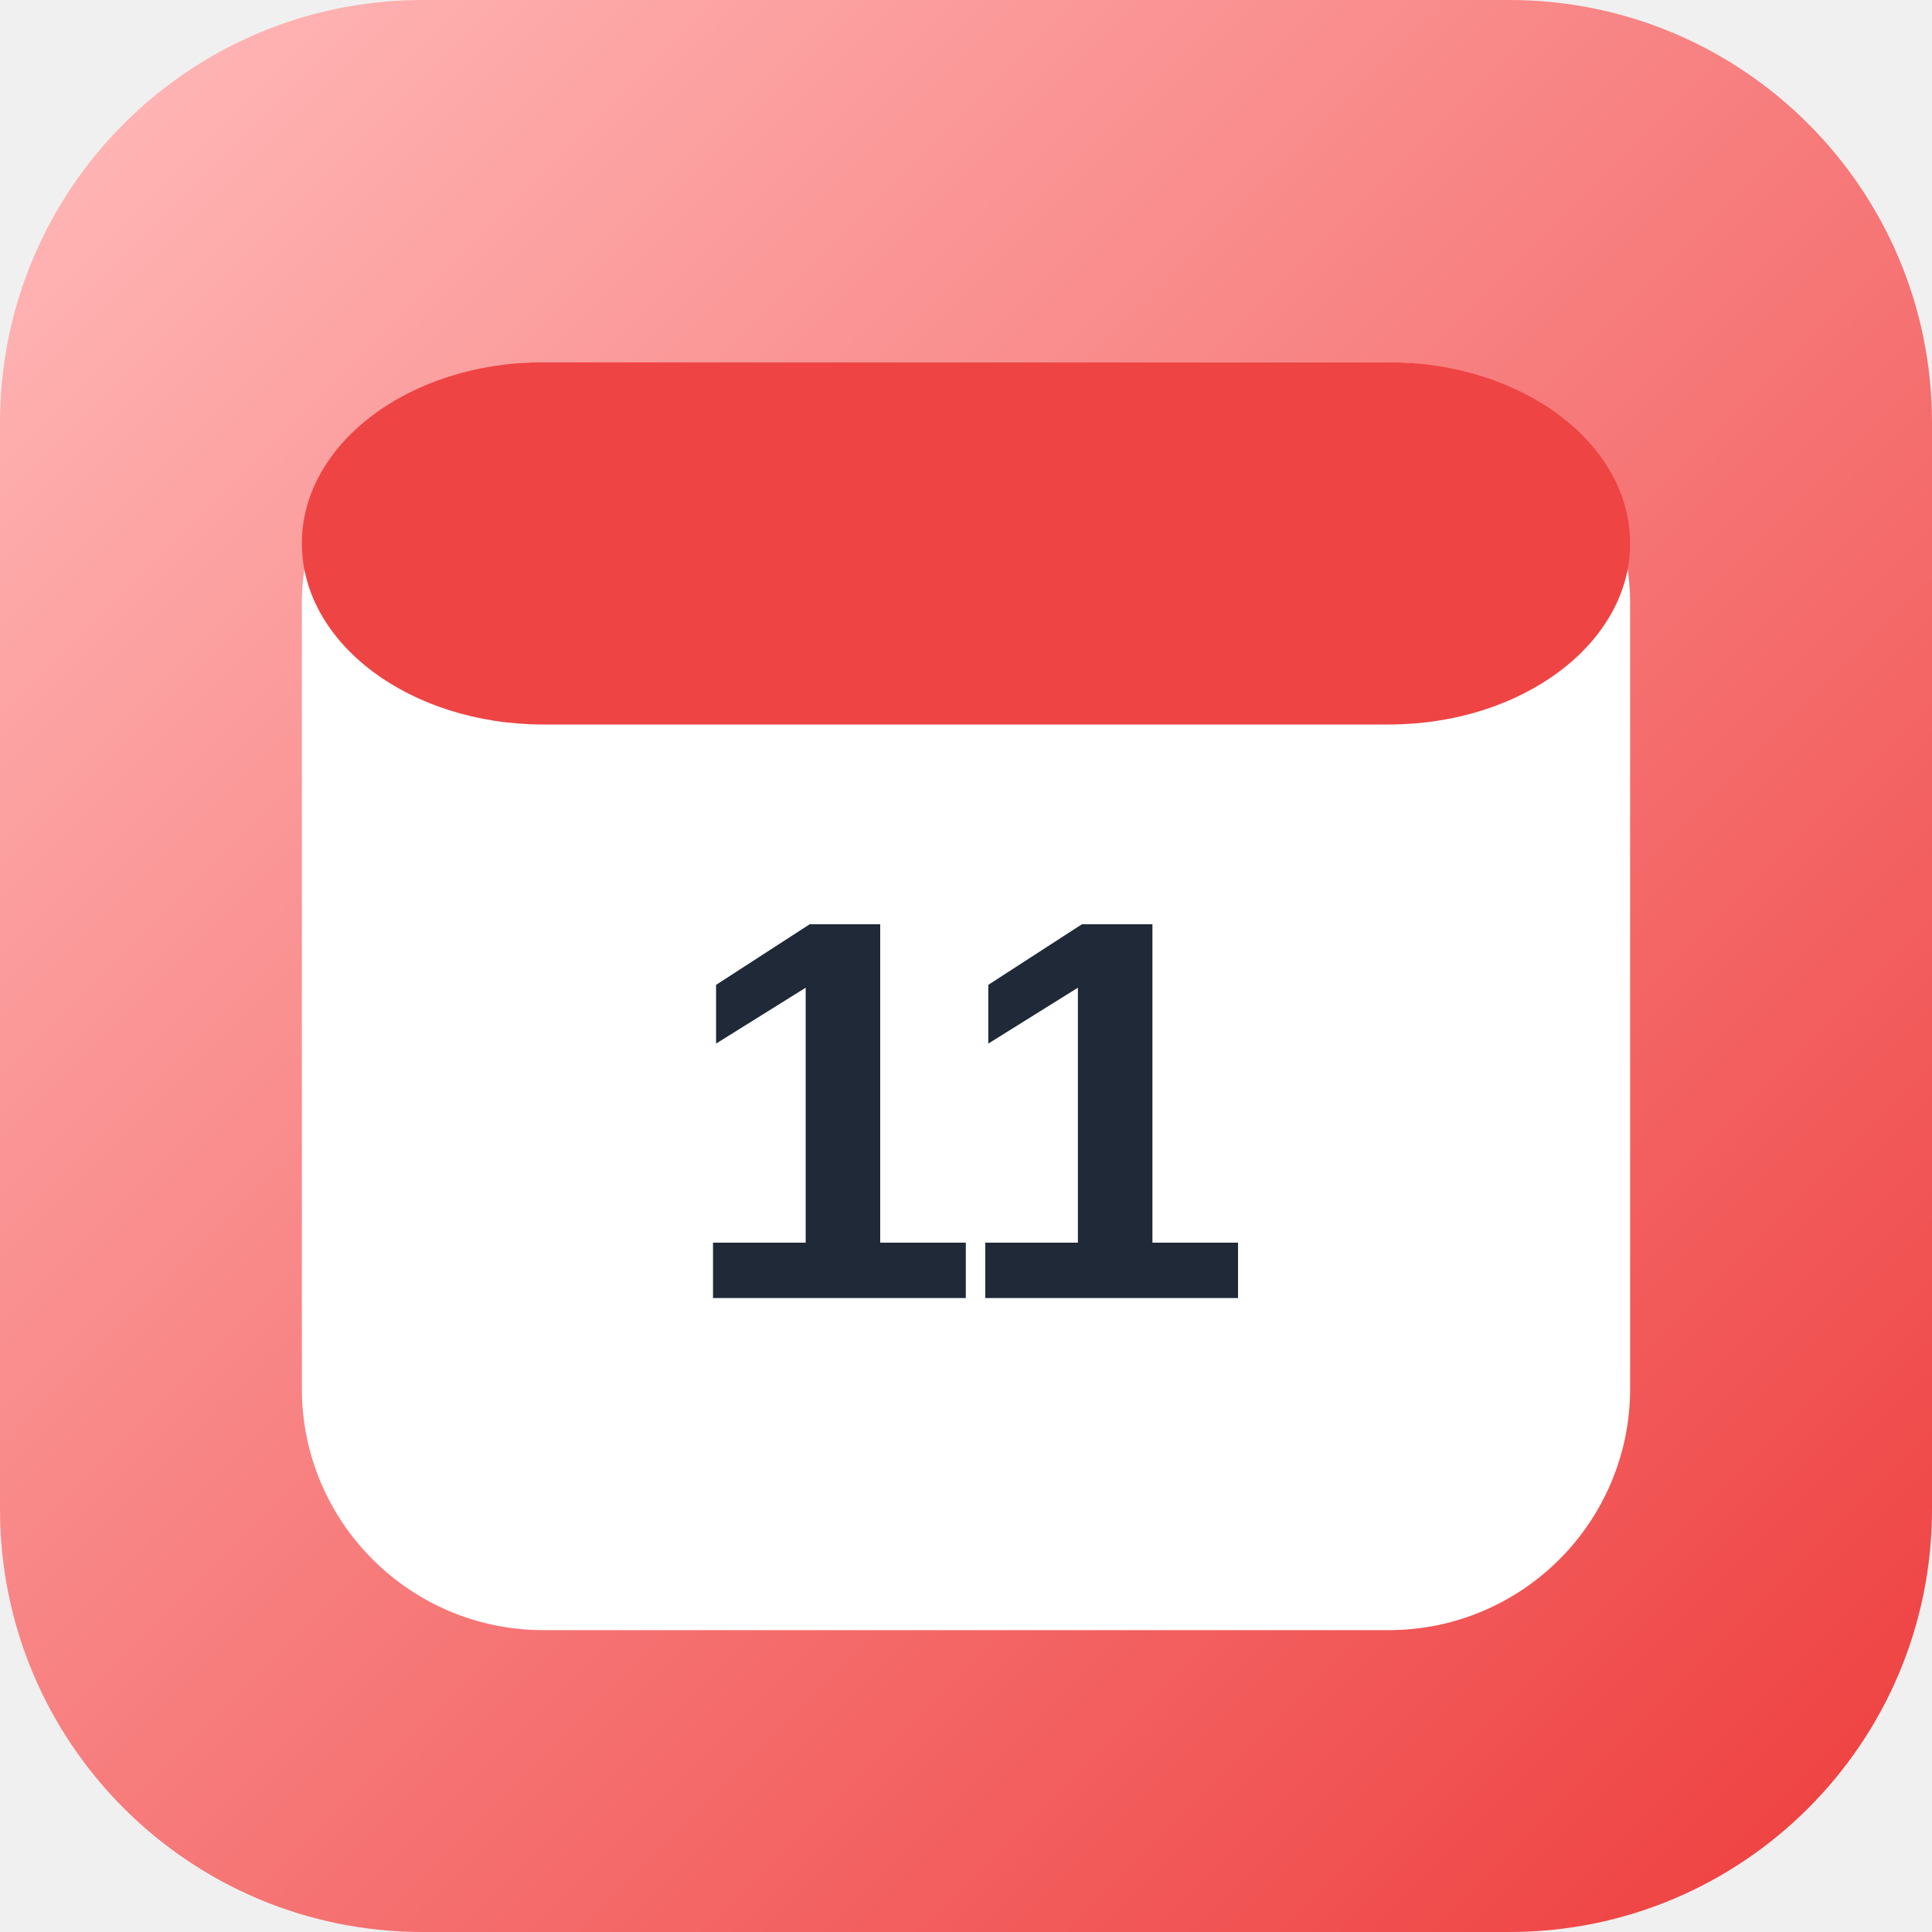
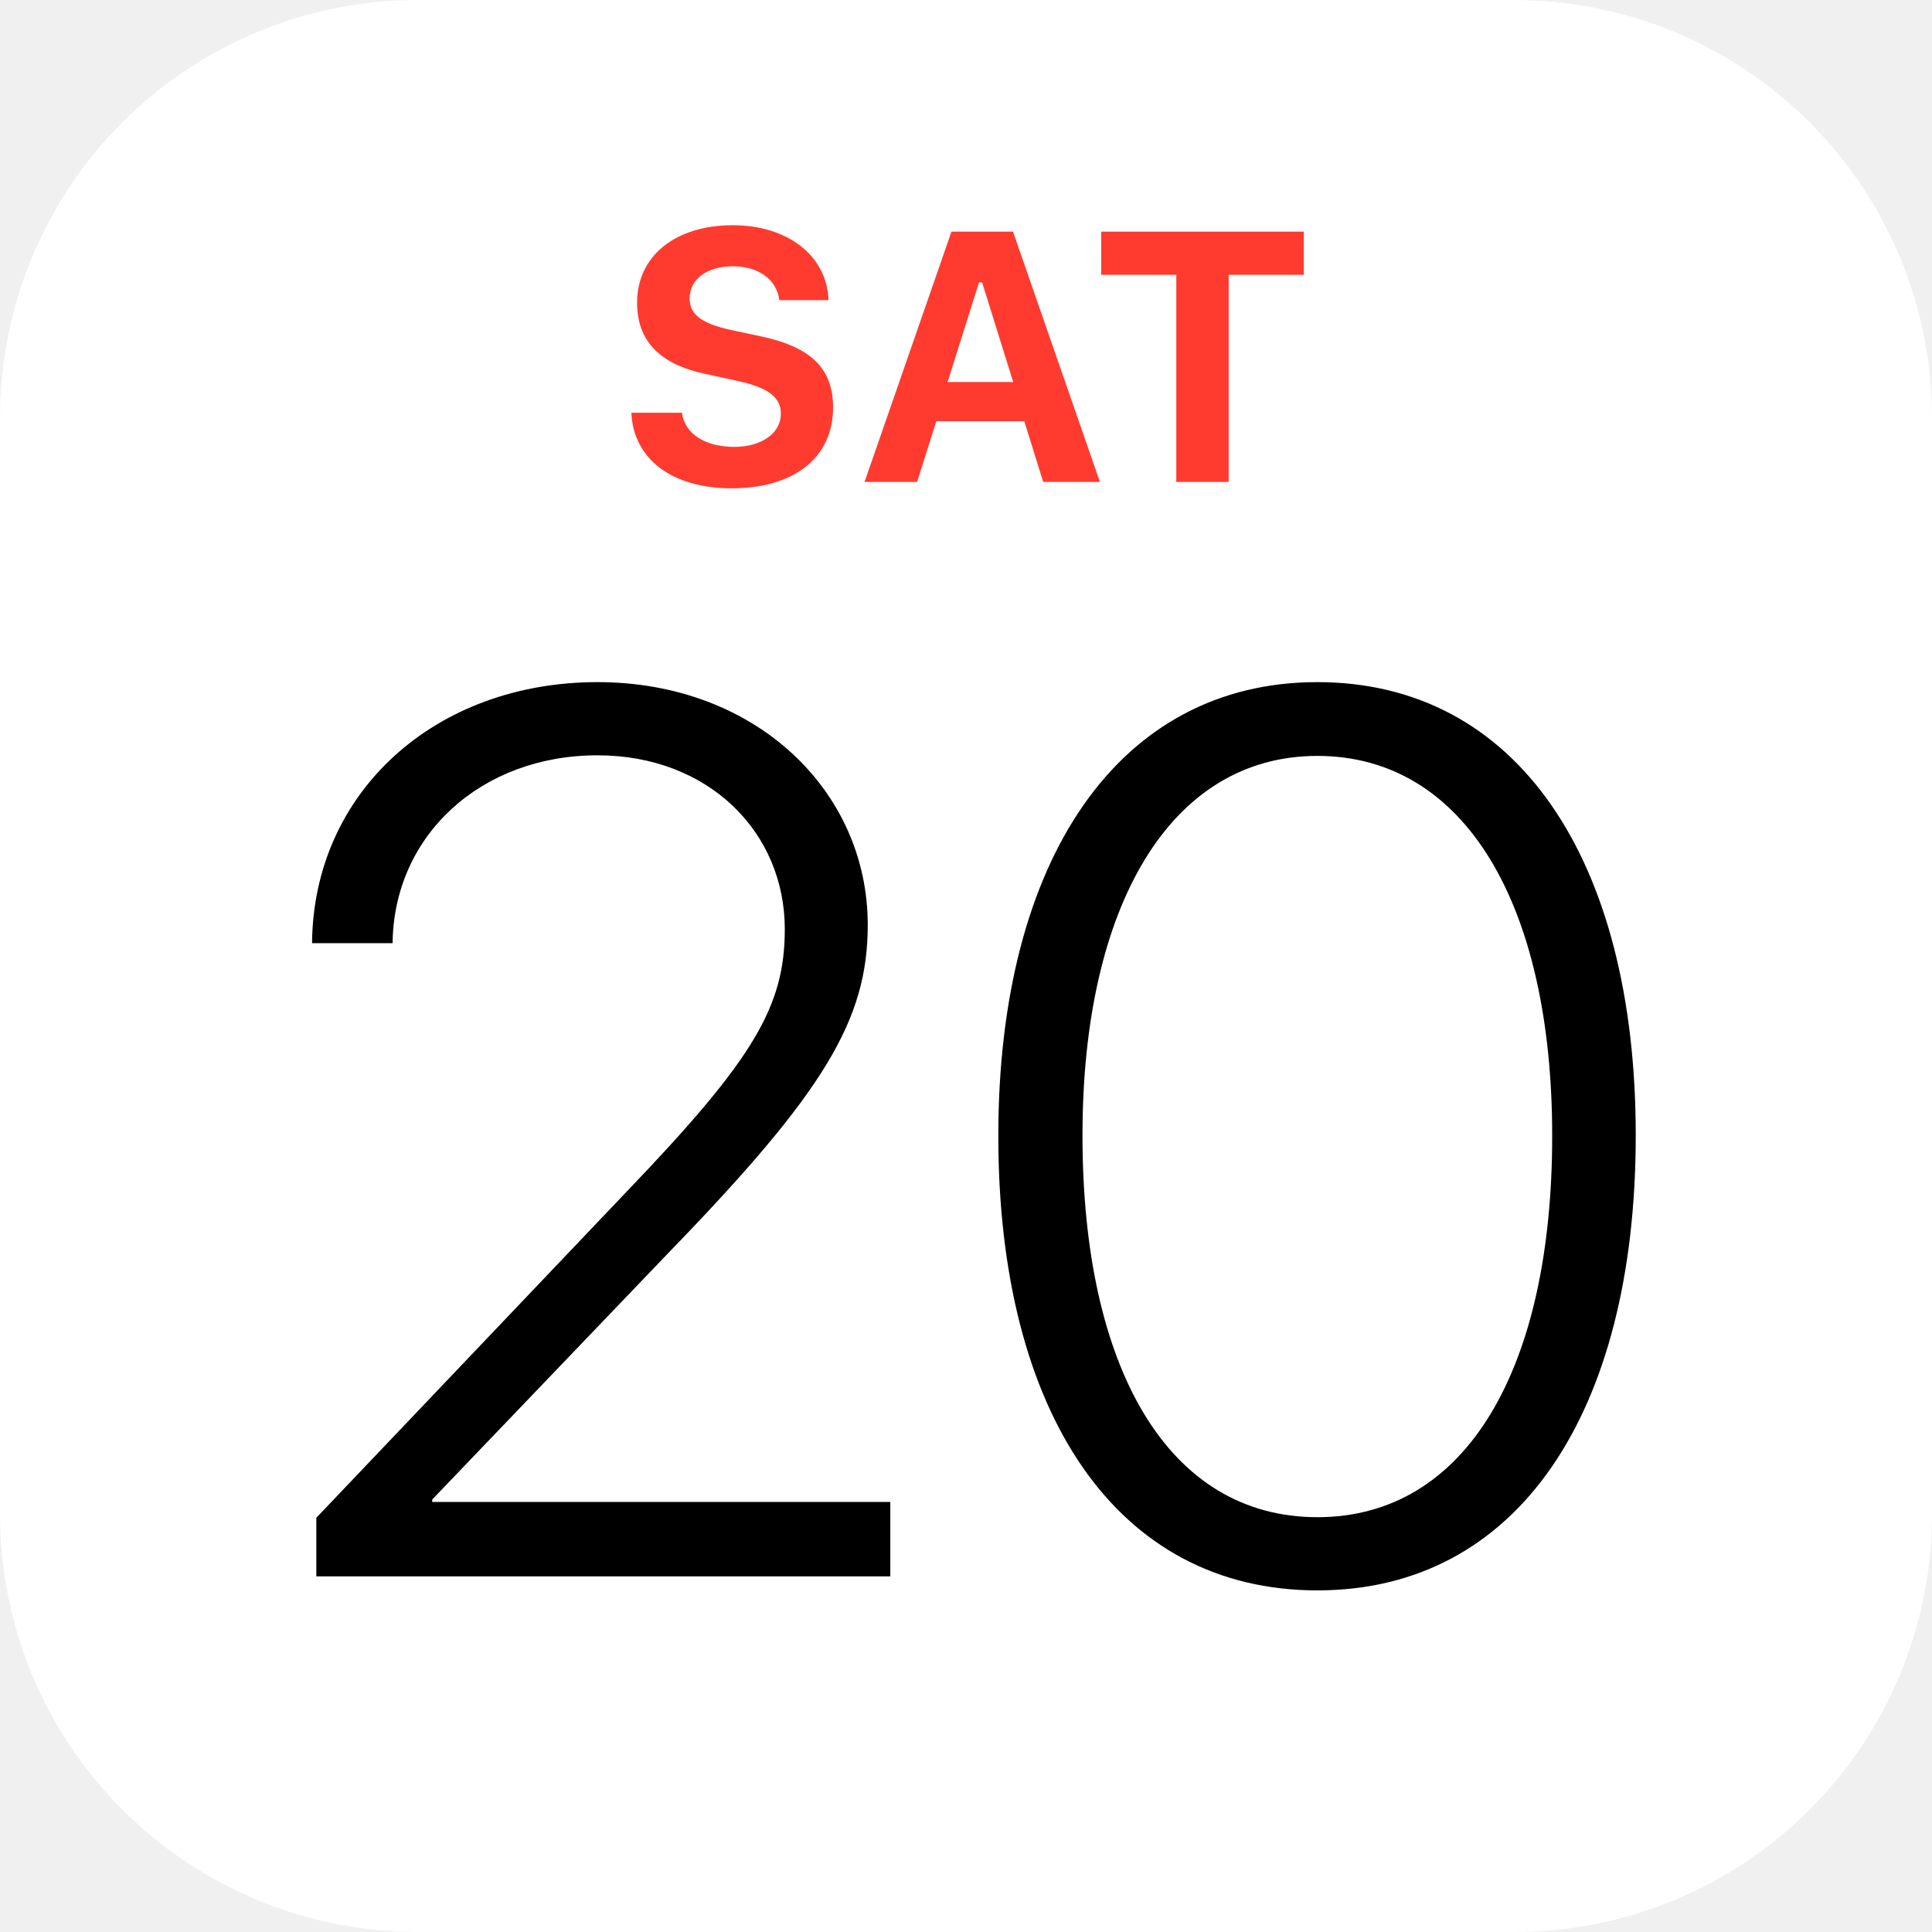
- <svg xmlns="http://www.w3.org/2000/svg" width="128" height="128" viewBox="0 0 128 128" fill="none">
-   <rect width="128" height="128" rx="28" fill="url(#bg)" />
-   <rect x="20" y="24" width="88" height="84" rx="16" fill="white" />
-   <rect x="20" y="24" width="88" height="24" rx="16" fill="#EF4444" />
-   <text x="64" y="86" text-anchor="middle" font-family="Arial, sans-serif" font-size="36" font-weight="700" fill="#1F2937">11</text>
-   <defs>
-     <linearGradient id="bg" x1="8" y1="8" x2="120" y2="120" gradientUnits="userSpaceOnUse">
-       <stop stop-color="#FFB3B3" />
-       <stop offset="1" stop-color="#EF4444" />
-     </linearGradient>
-   </defs>
+ <svg xmlns="http://www.w3.org/2000/svg" viewBox="0 0 120 120" id="calendar">
+   <path fill="#fff" fill-rule="evenodd" d="M94,120H26A25.948,25.948,0,0,1,0,94V26A25.948,25.948,0,0,1,26,0H94a25.948,25.948,0,0,1,26,26V94A25.948,25.948,0,0,1,94,120Z" />
+   <path fill="#ff3b30" d="M42.361 25.634c.151 1.293 1.422 2.122 3.253 2.122 1.691 0 2.887-.852 2.887-2.058 0-1.023-.776-1.616-2.683-2.036l-2.025-.441c-2.833-.604-4.223-2.058-4.223-4.417 0-2.897 2.359-4.815 5.946-4.815 3.426 0 5.85 1.907 5.947 4.653H48.404c-.151-1.271-1.292-2.101-2.865-2.101-1.627 0-2.704.787-2.704 2.004 0 .98.743 1.552 2.564 1.95l1.875.398c3.124.668 4.471 2.015 4.471 4.417 0 3.103-2.402 5.02-6.302 5.02-3.706 0-6.108-1.82-6.227-4.696zM63.621 26.162H58.159l-1.196 3.771H53.699l5.397-15.545H62.921l5.397 15.545H64.795zm-4.762-2.435h4.072l-1.929-6.184h-.193zM73.063 29.932V17.07H68.399V14.387h12.582v2.683H76.317v12.862z" />
+   <path d="M37.113 42.368c9.813 0 16.784 6.744 16.784 15.079 0 5.91-2.69 10.381-12.427 20.421L26.846 93.137v.151H55.299v4.622H19.647V94.273L38.97 73.965c7.843-8.184 9.775-11.441 9.775-16.253 0-6.024-4.736-10.798-11.631-10.798-7.236 0-12.654 4.963-12.73 11.669H19.382C19.458 49.225 26.998 42.368 37.113 42.368zM62.007 70.556c0-17.163 7.464-28.188 19.815-28.188 12.389 0 19.777 10.987 19.777 28.15 0 17.276-7.351 28.264-19.777 28.264S62.007 87.833 62.007 70.556zm34.402 0c0-14.359-5.418-23.605-14.587-23.605-9.131 0-14.587 9.32-14.587 23.566 0 14.511 5.342 23.718 14.587 23.718C91.066 94.236 96.409 85.029 96.409 70.556z" />
</svg>
